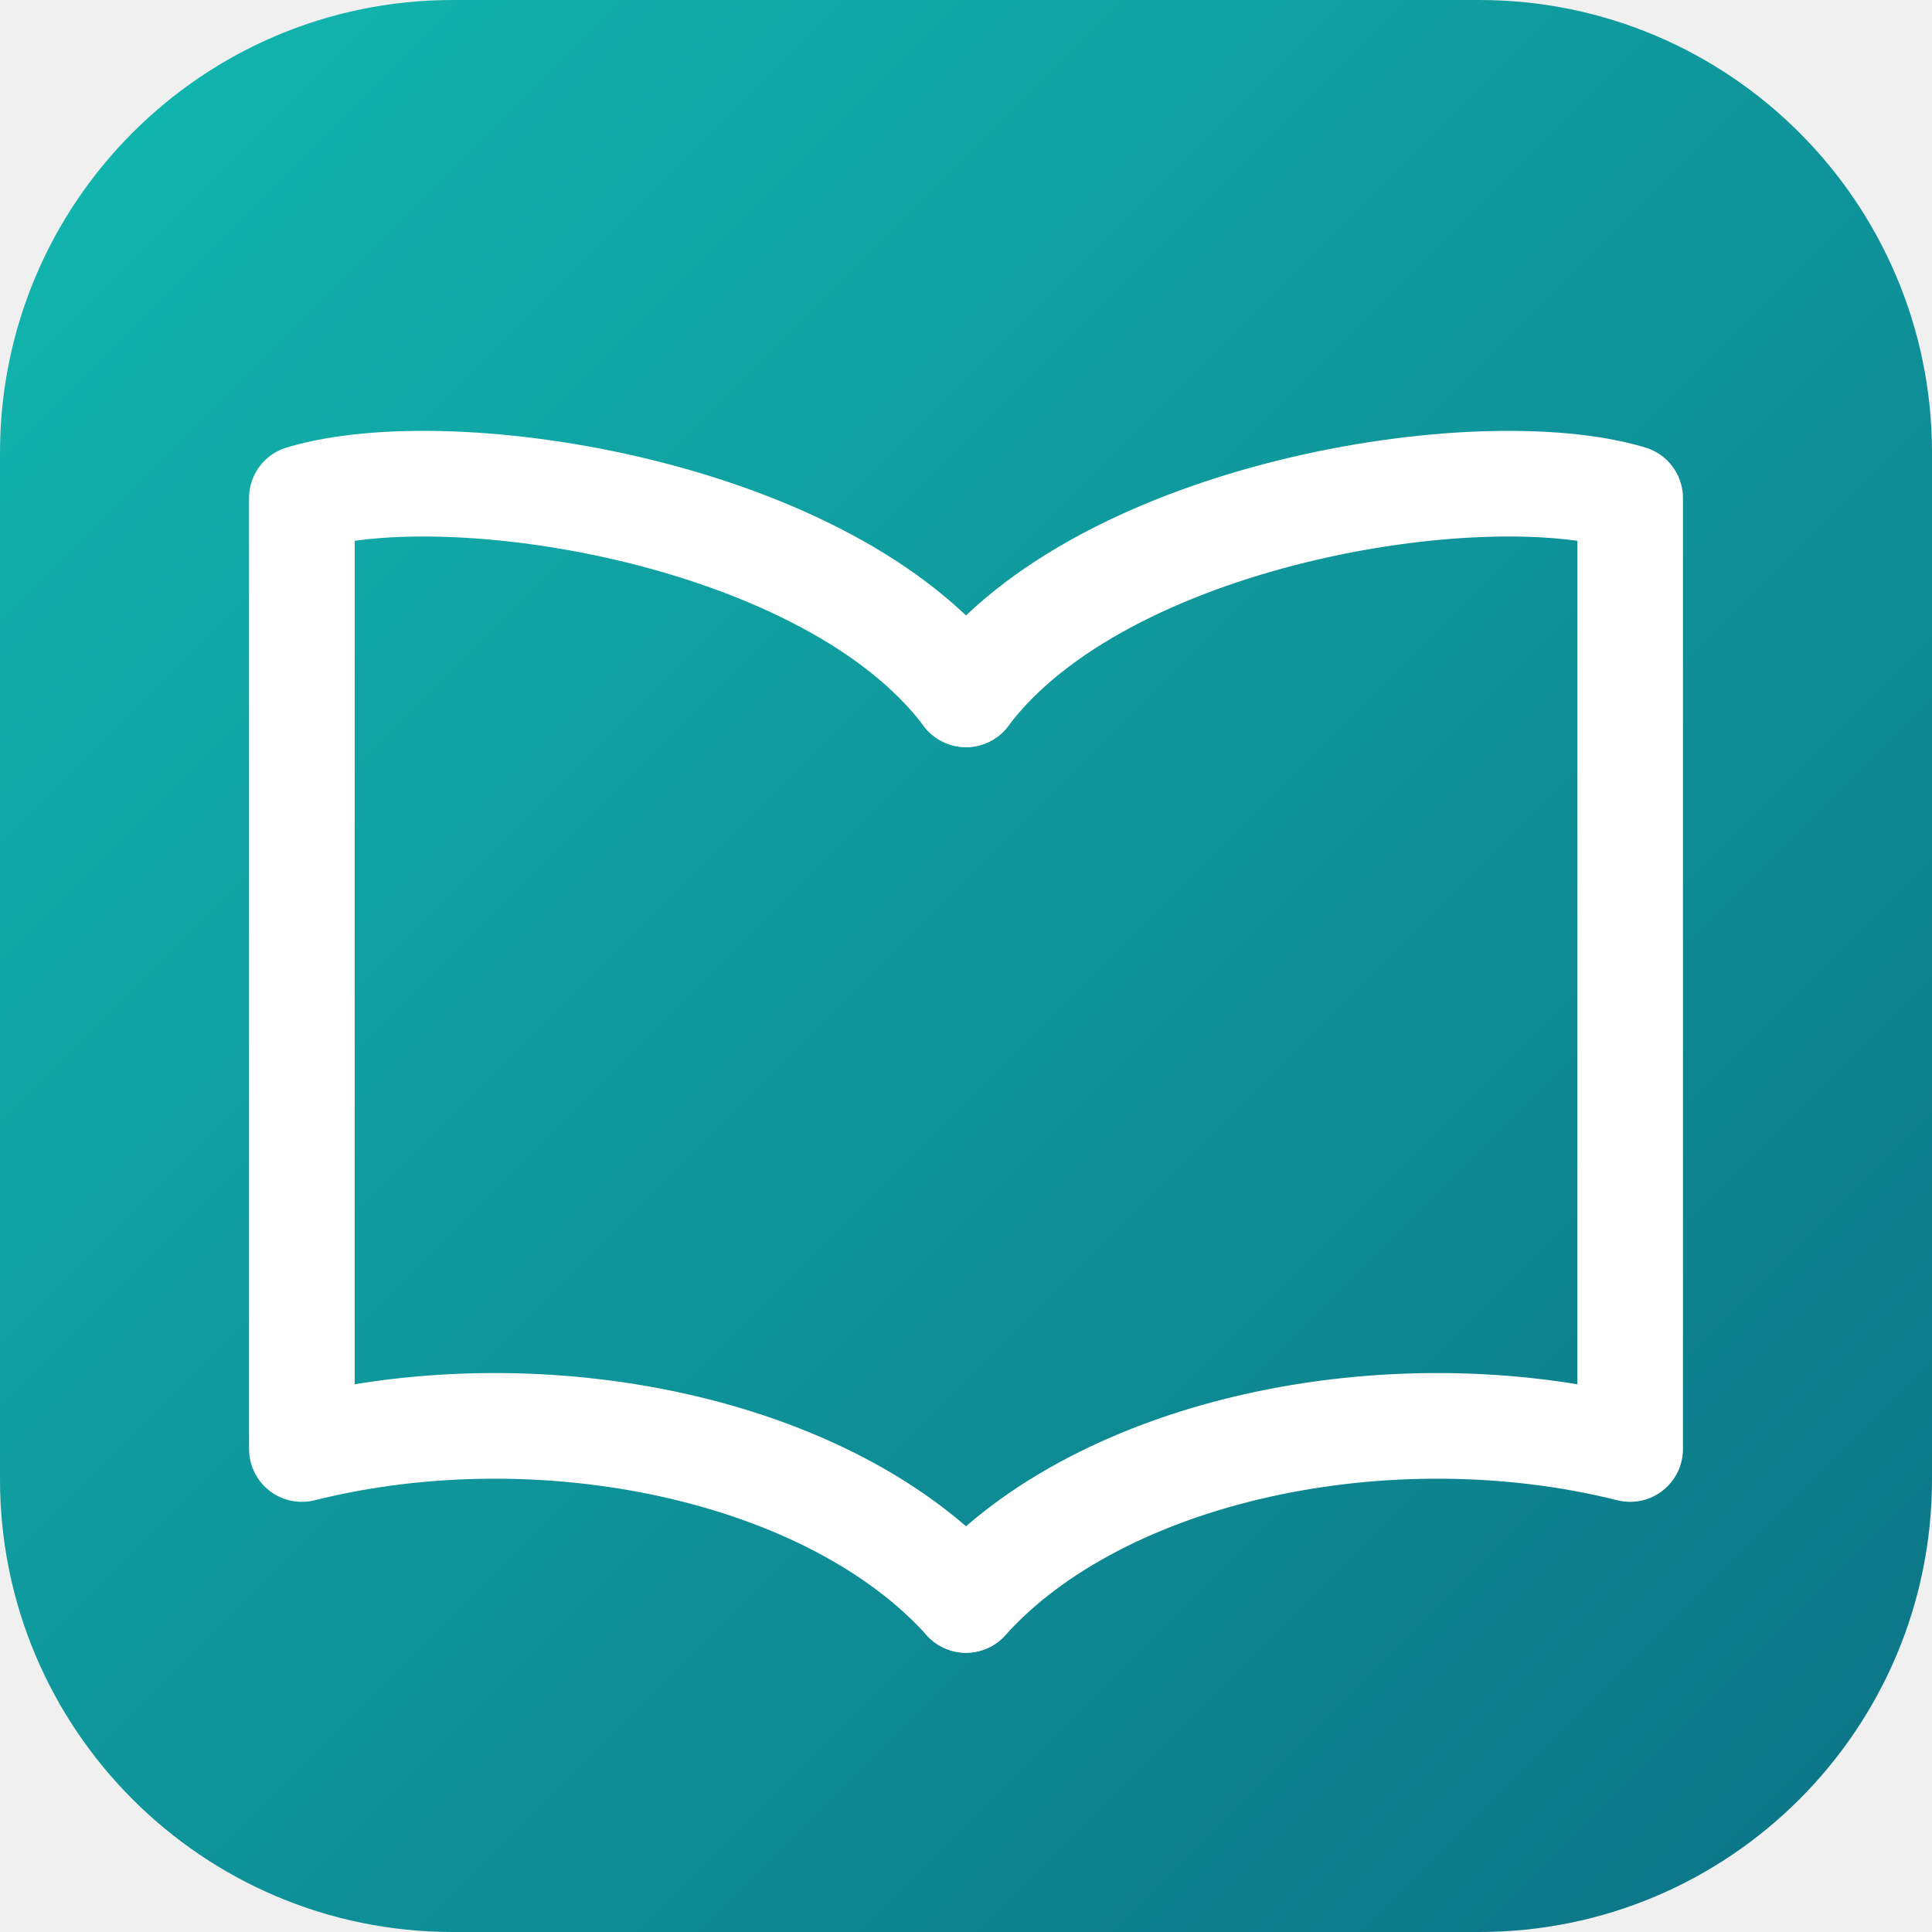
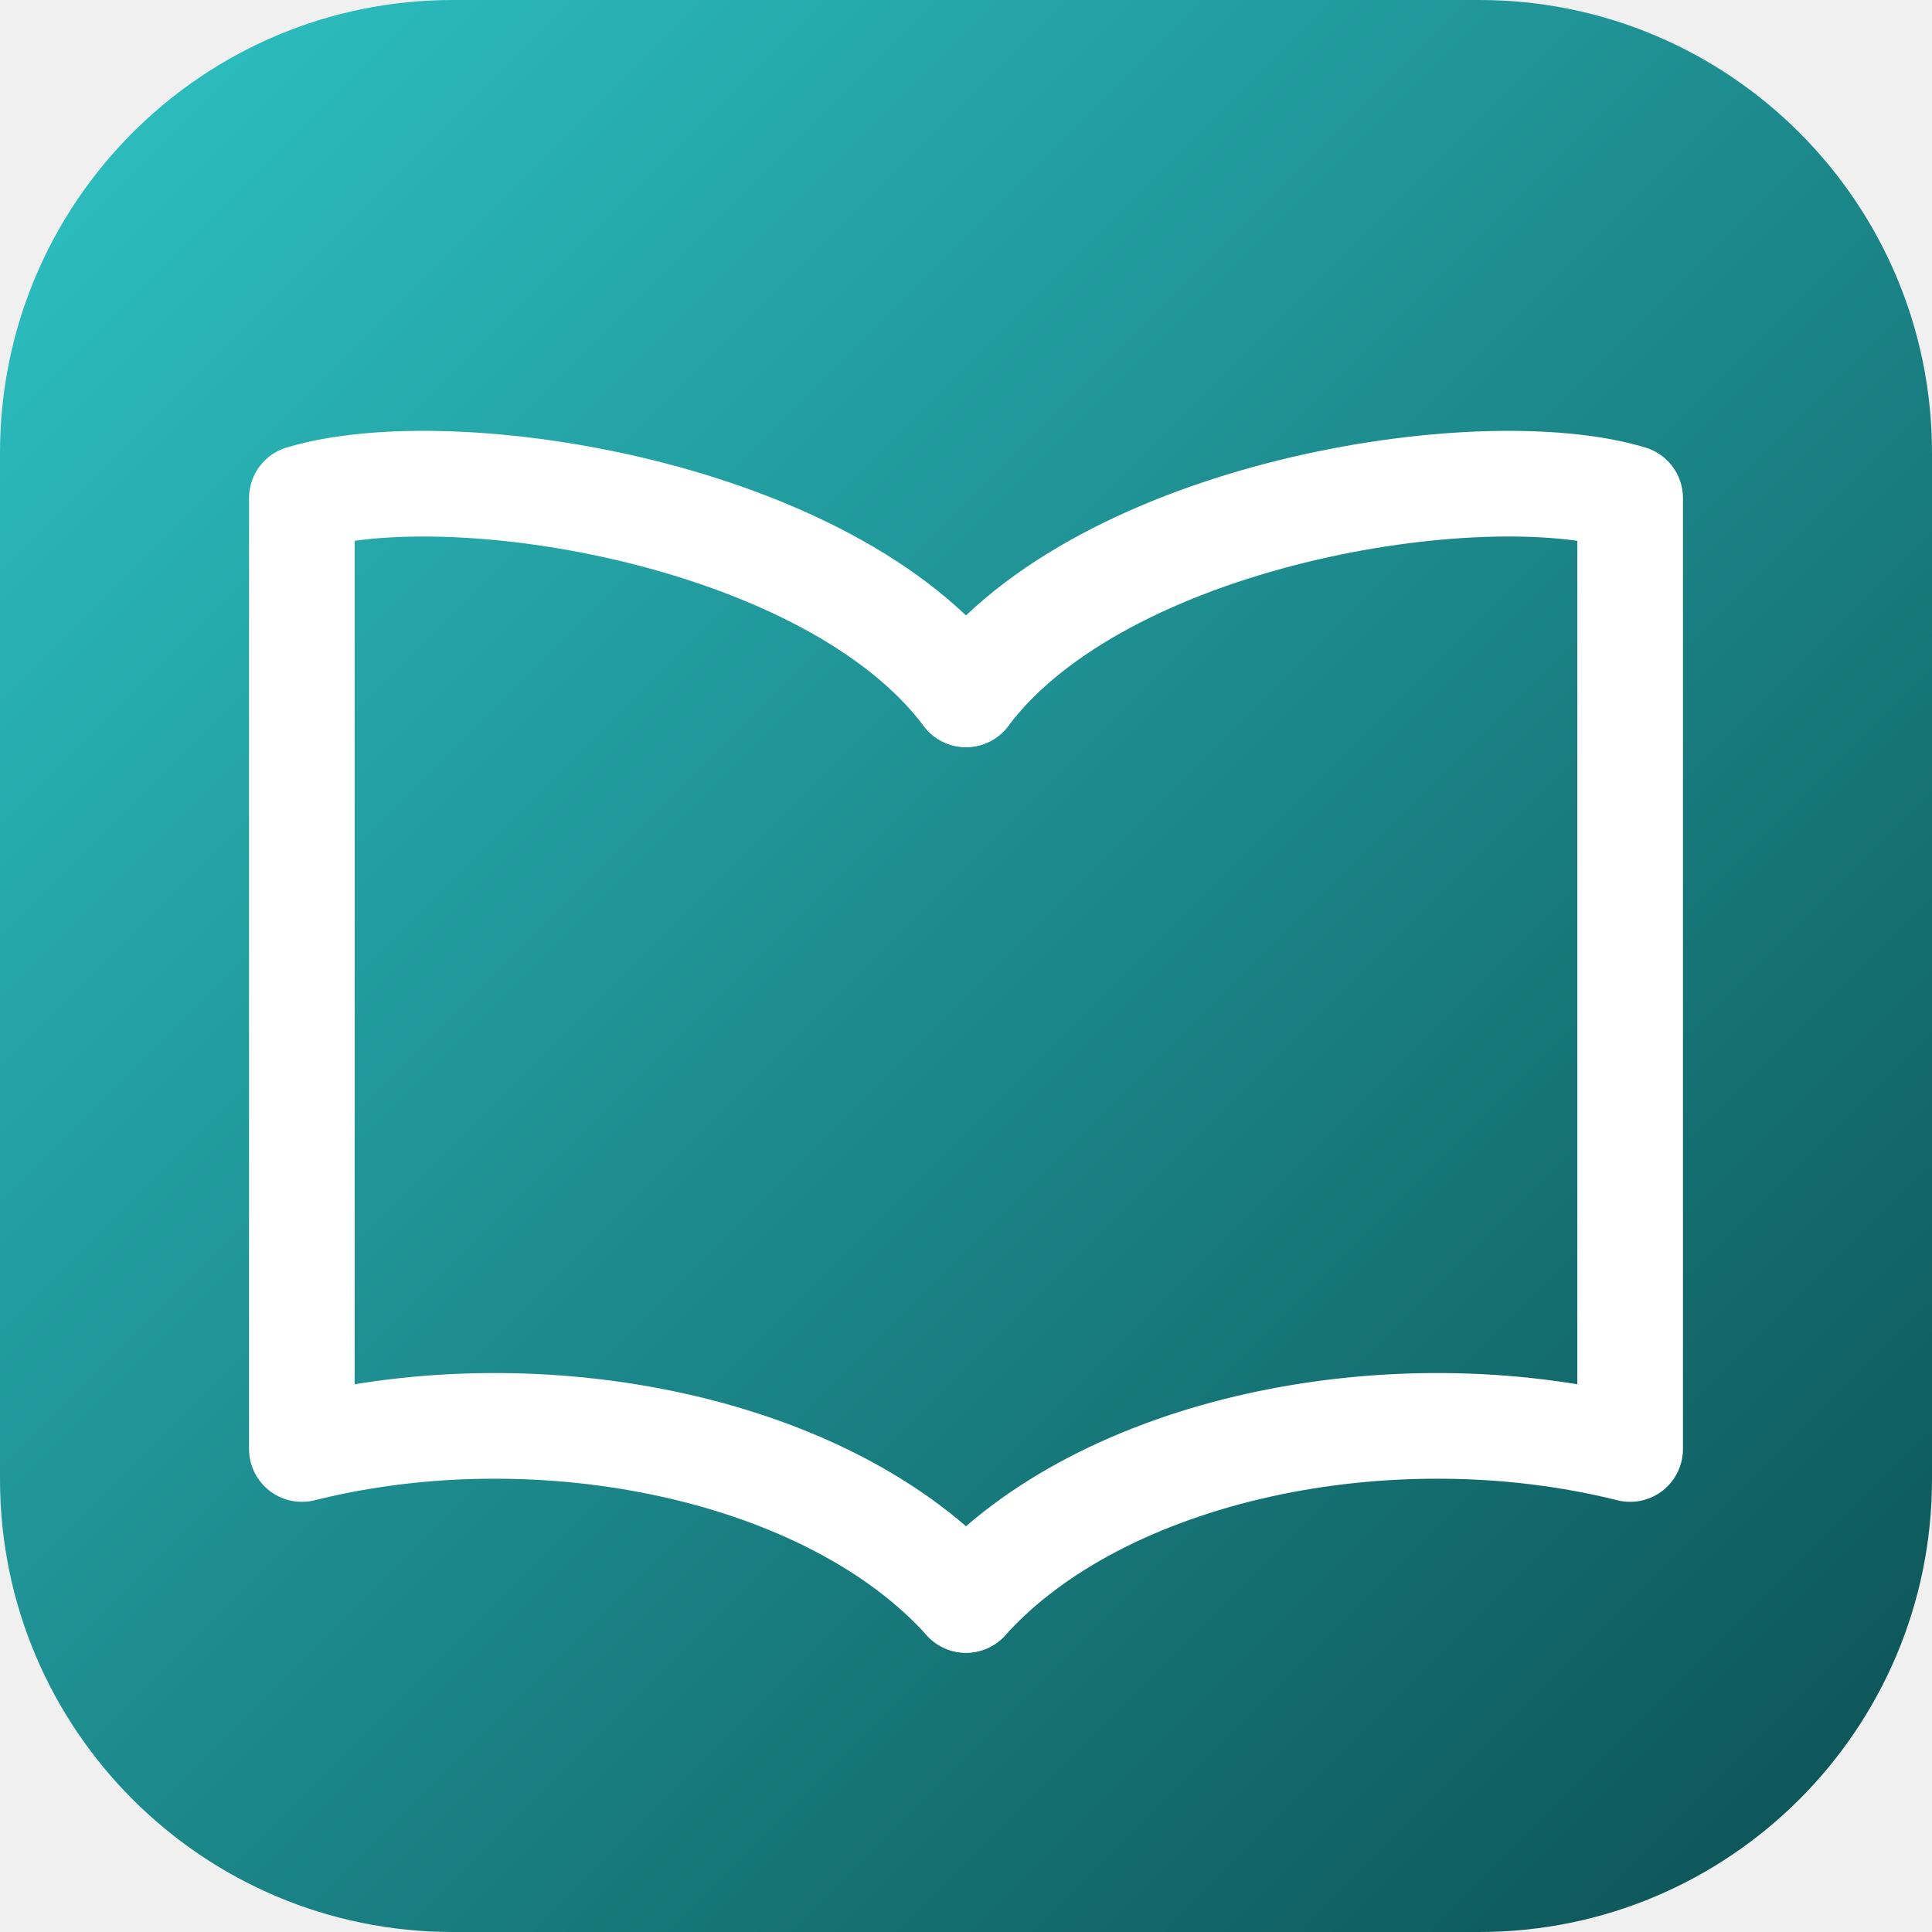
<svg xmlns="http://www.w3.org/2000/svg" viewBox="0 0 128 128" width="128" height="128">
  <defs>
    <linearGradient id="bg" x1="0%" y1="0%" x2="100%" y2="100%">
-       <stop offset="0%" stop-color="#12B8B0" />
-       <stop offset="100%" stop-color="#0B7285" />
+       <stop offset="0%" stop-color="#2EC4C6" />
+       <stop offset="100%" stop-color="#0B4F52" />
    </linearGradient>
  </defs>
  <rect width="128" height="128" rx="30" fill="url(#bg)" />
  <path d="M64 46C55 34 30 30 20 33V96C36 92 55 96 64 106" stroke="white" stroke-width="7" stroke-linecap="round" stroke-linejoin="round" fill="none" />
  <path d="M64 46C73 34 98 30 108 33V96C92 92 73 96 64 106" stroke="white" stroke-width="7" stroke-linecap="round" stroke-linejoin="round" fill="none" />
</svg>
